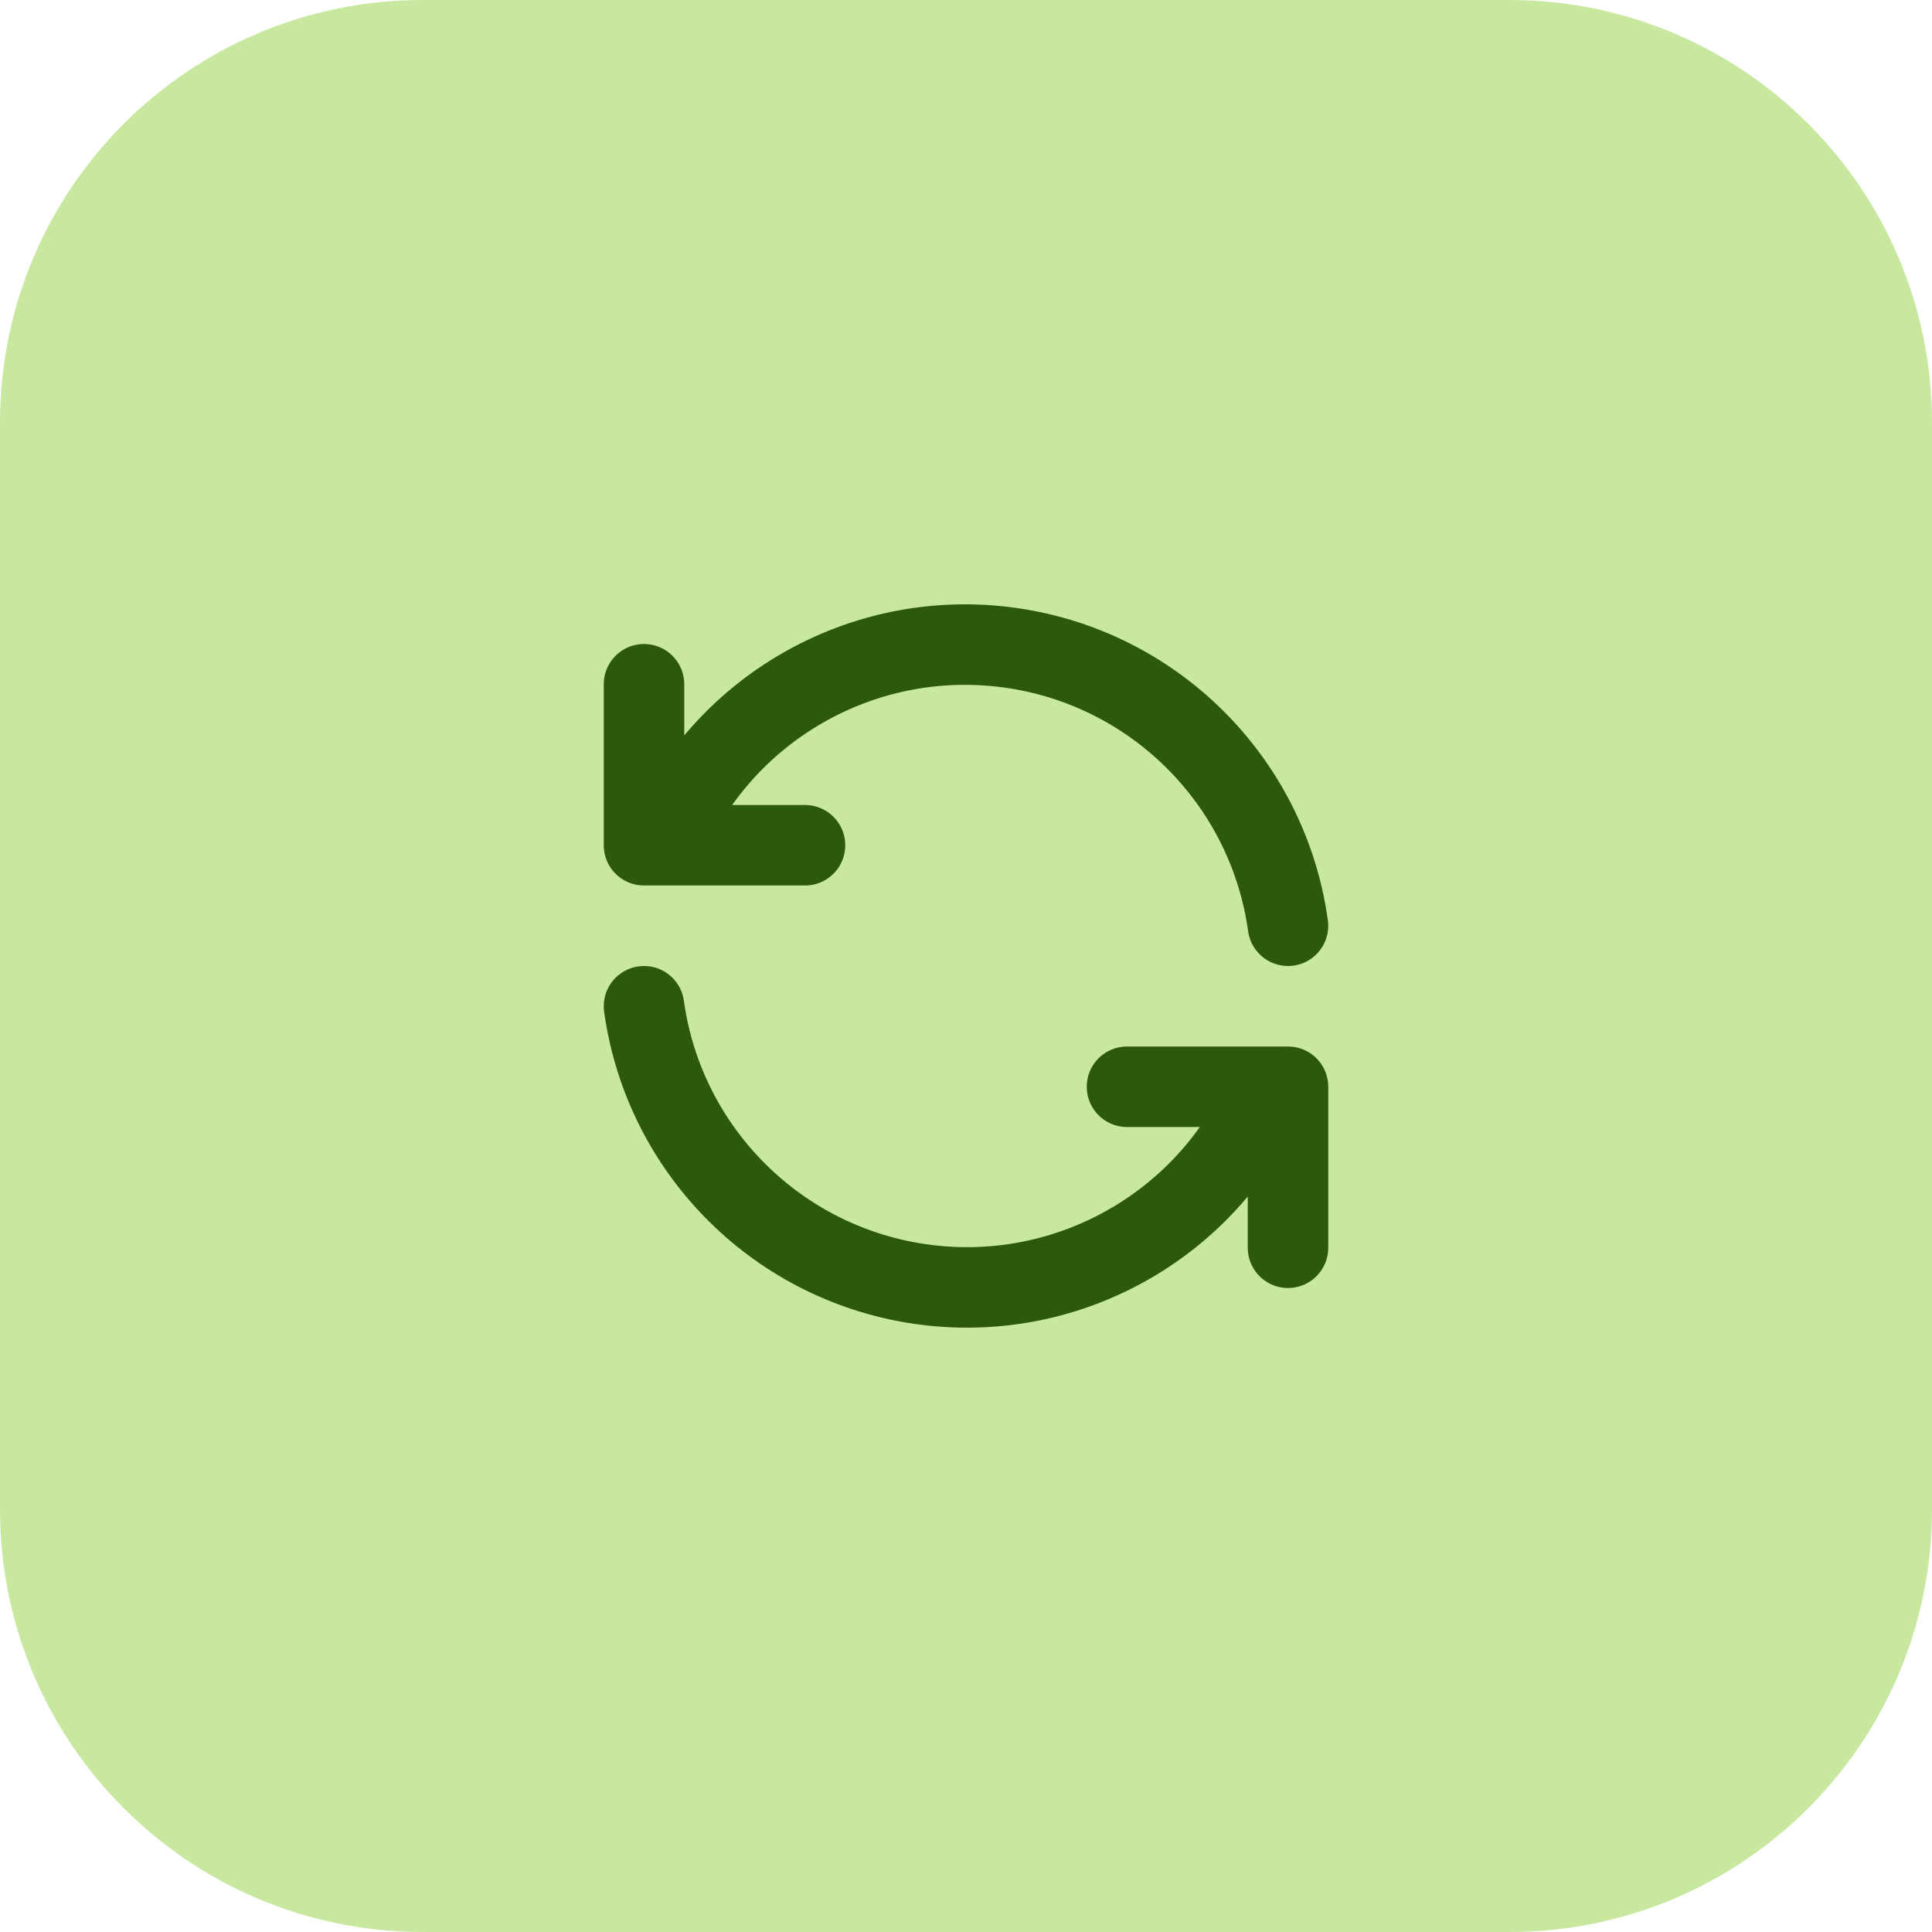
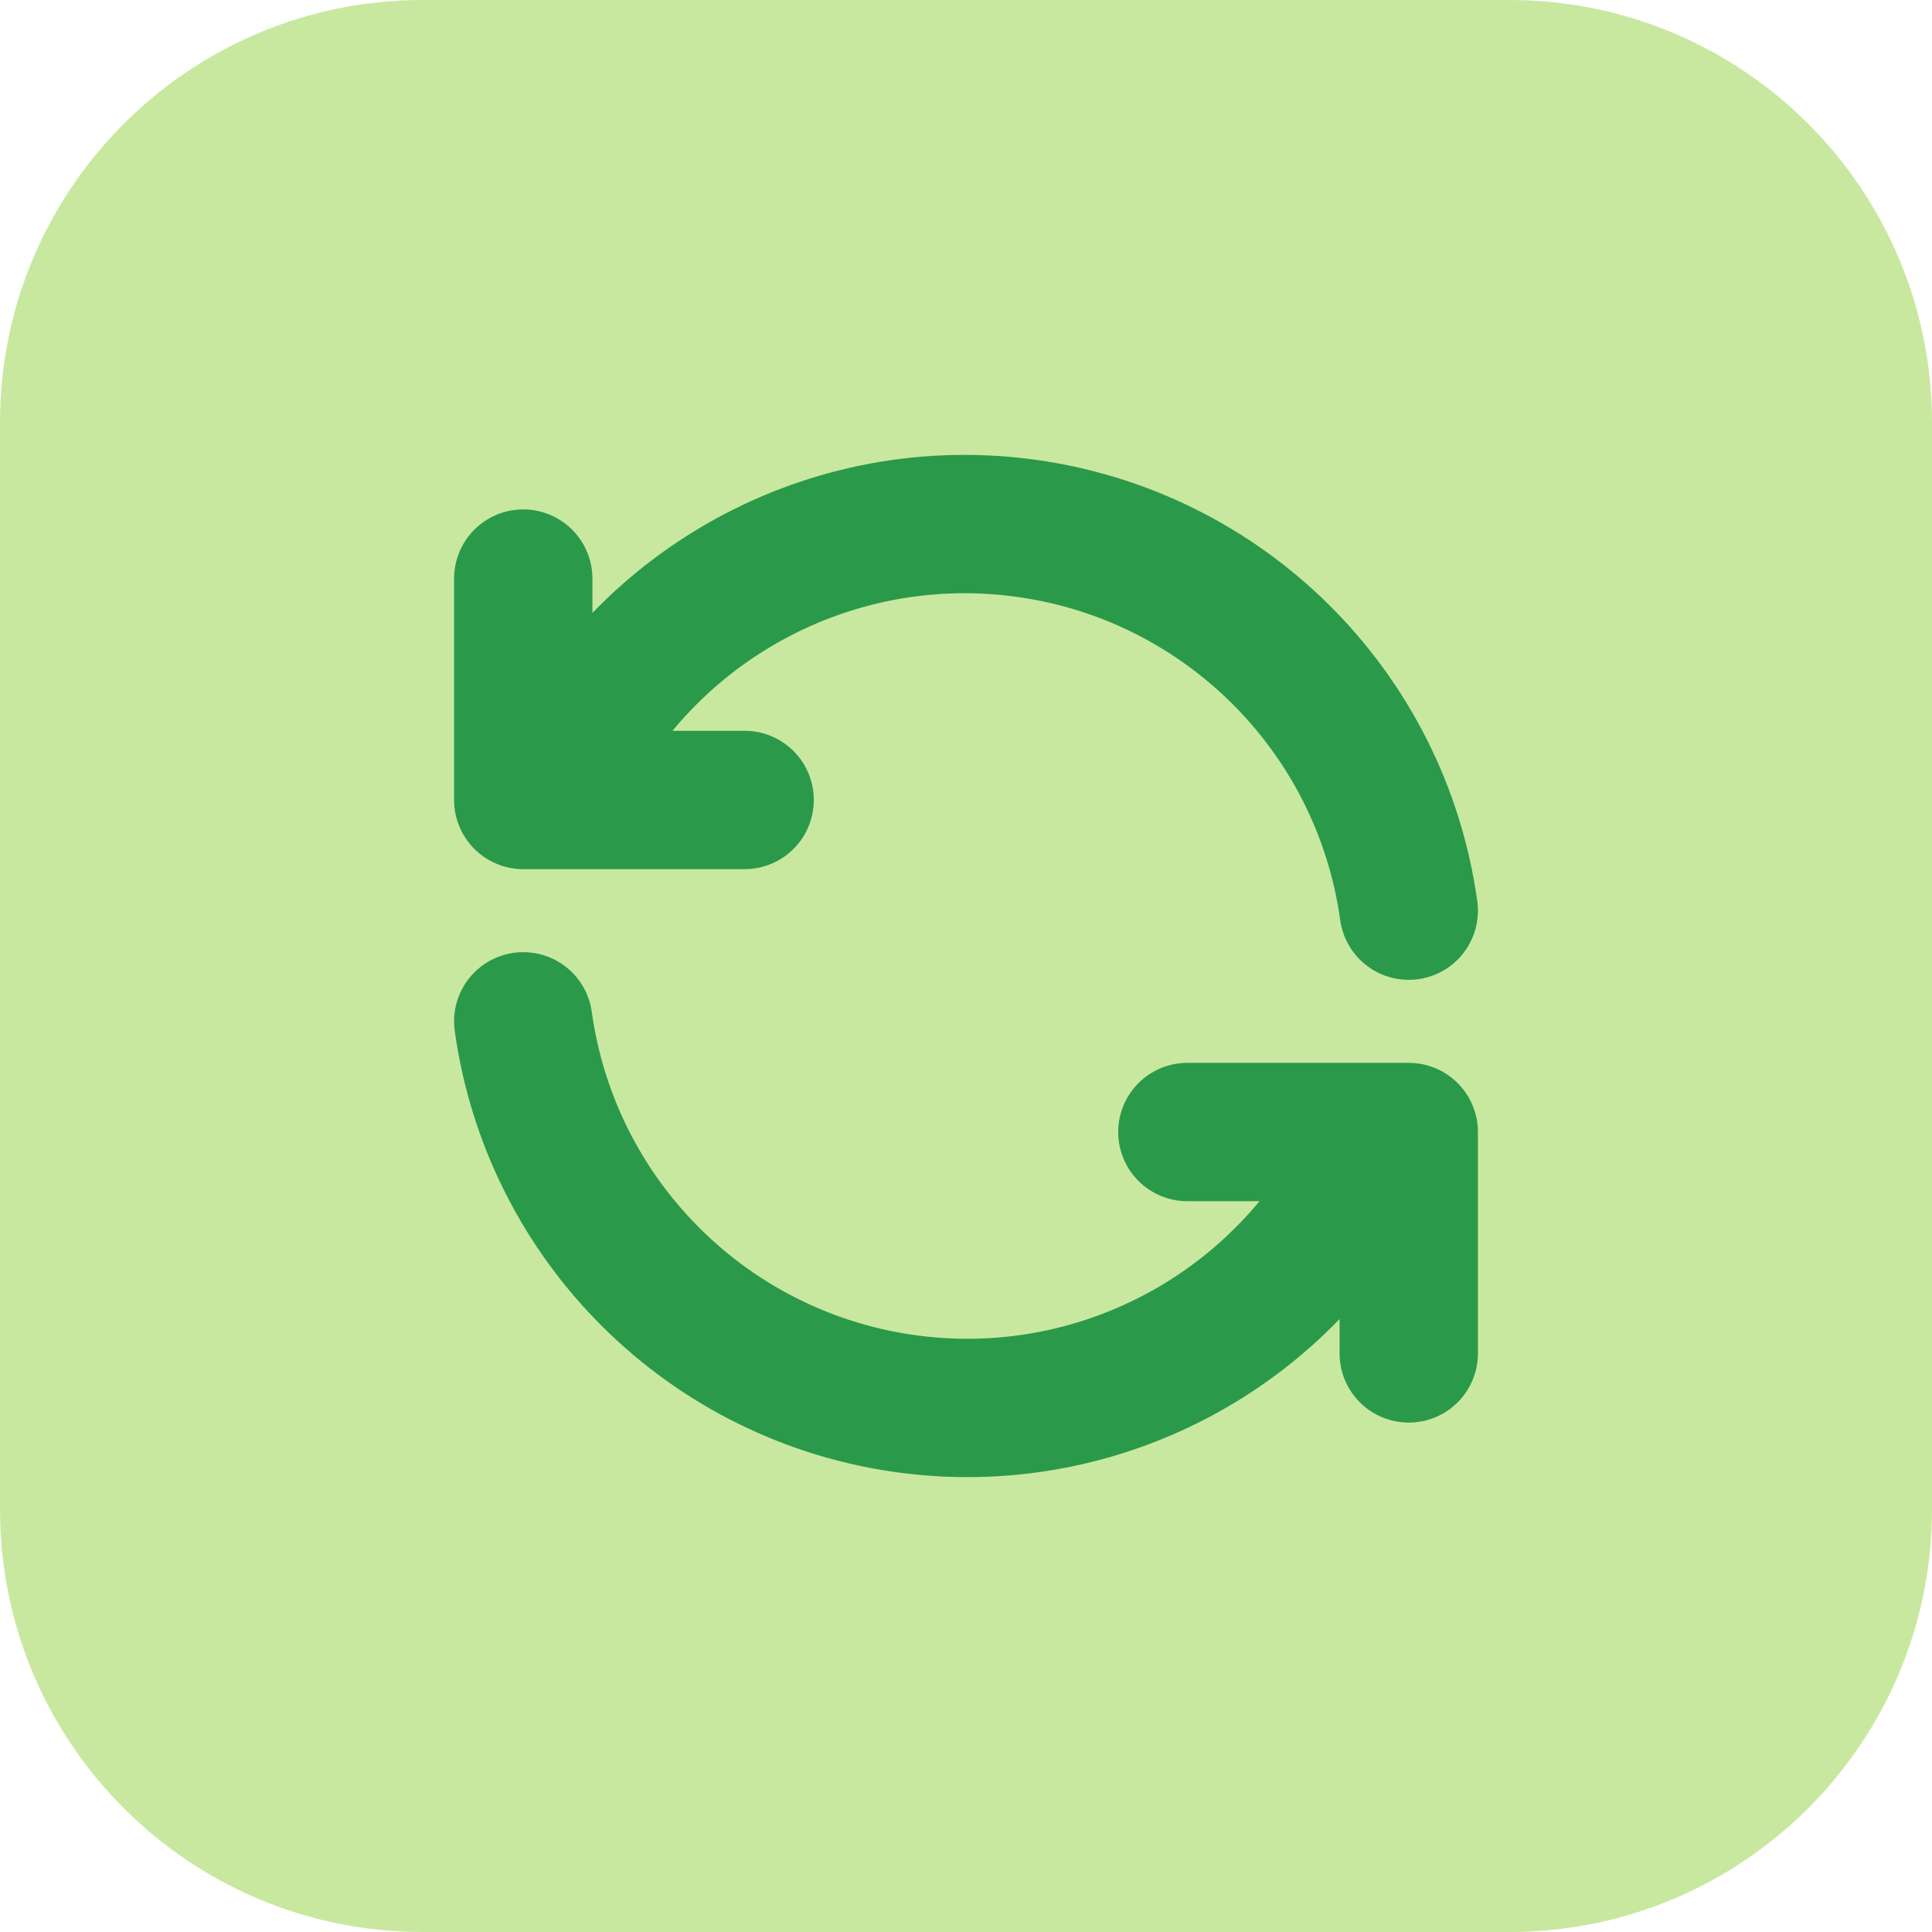
<svg xmlns="http://www.w3.org/2000/svg" width="64" height="64" viewBox="0 0 64 64">
  <rect width="64" height="64" rx="14" fill="#c8e8a0" />
-   <svg x="16" y="16" width="32" height="32" viewBox="0 0 24 24" fill="none" stroke="#2d5a0a" stroke-width="2" stroke-linecap="round" stroke-linejoin="round">
+   <svg x="10" y="10" width="44" height="44" viewBox="0 0 24 24" fill="none" stroke="#2a9a4a" stroke-width="2.5" stroke-linecap="round" stroke-linejoin="round">
    <path stroke="none" d="M0 0h24v24H0z" fill="none" />
    <path d="M20 11a8.1 8.1 0 0 0 -15.5 -2m-.5 -4v4h4" />
    <path d="M4 13a8.1 8.1 0 0 0 15.5 2m.5 4v-4h-4" />
  </svg>
</svg>
